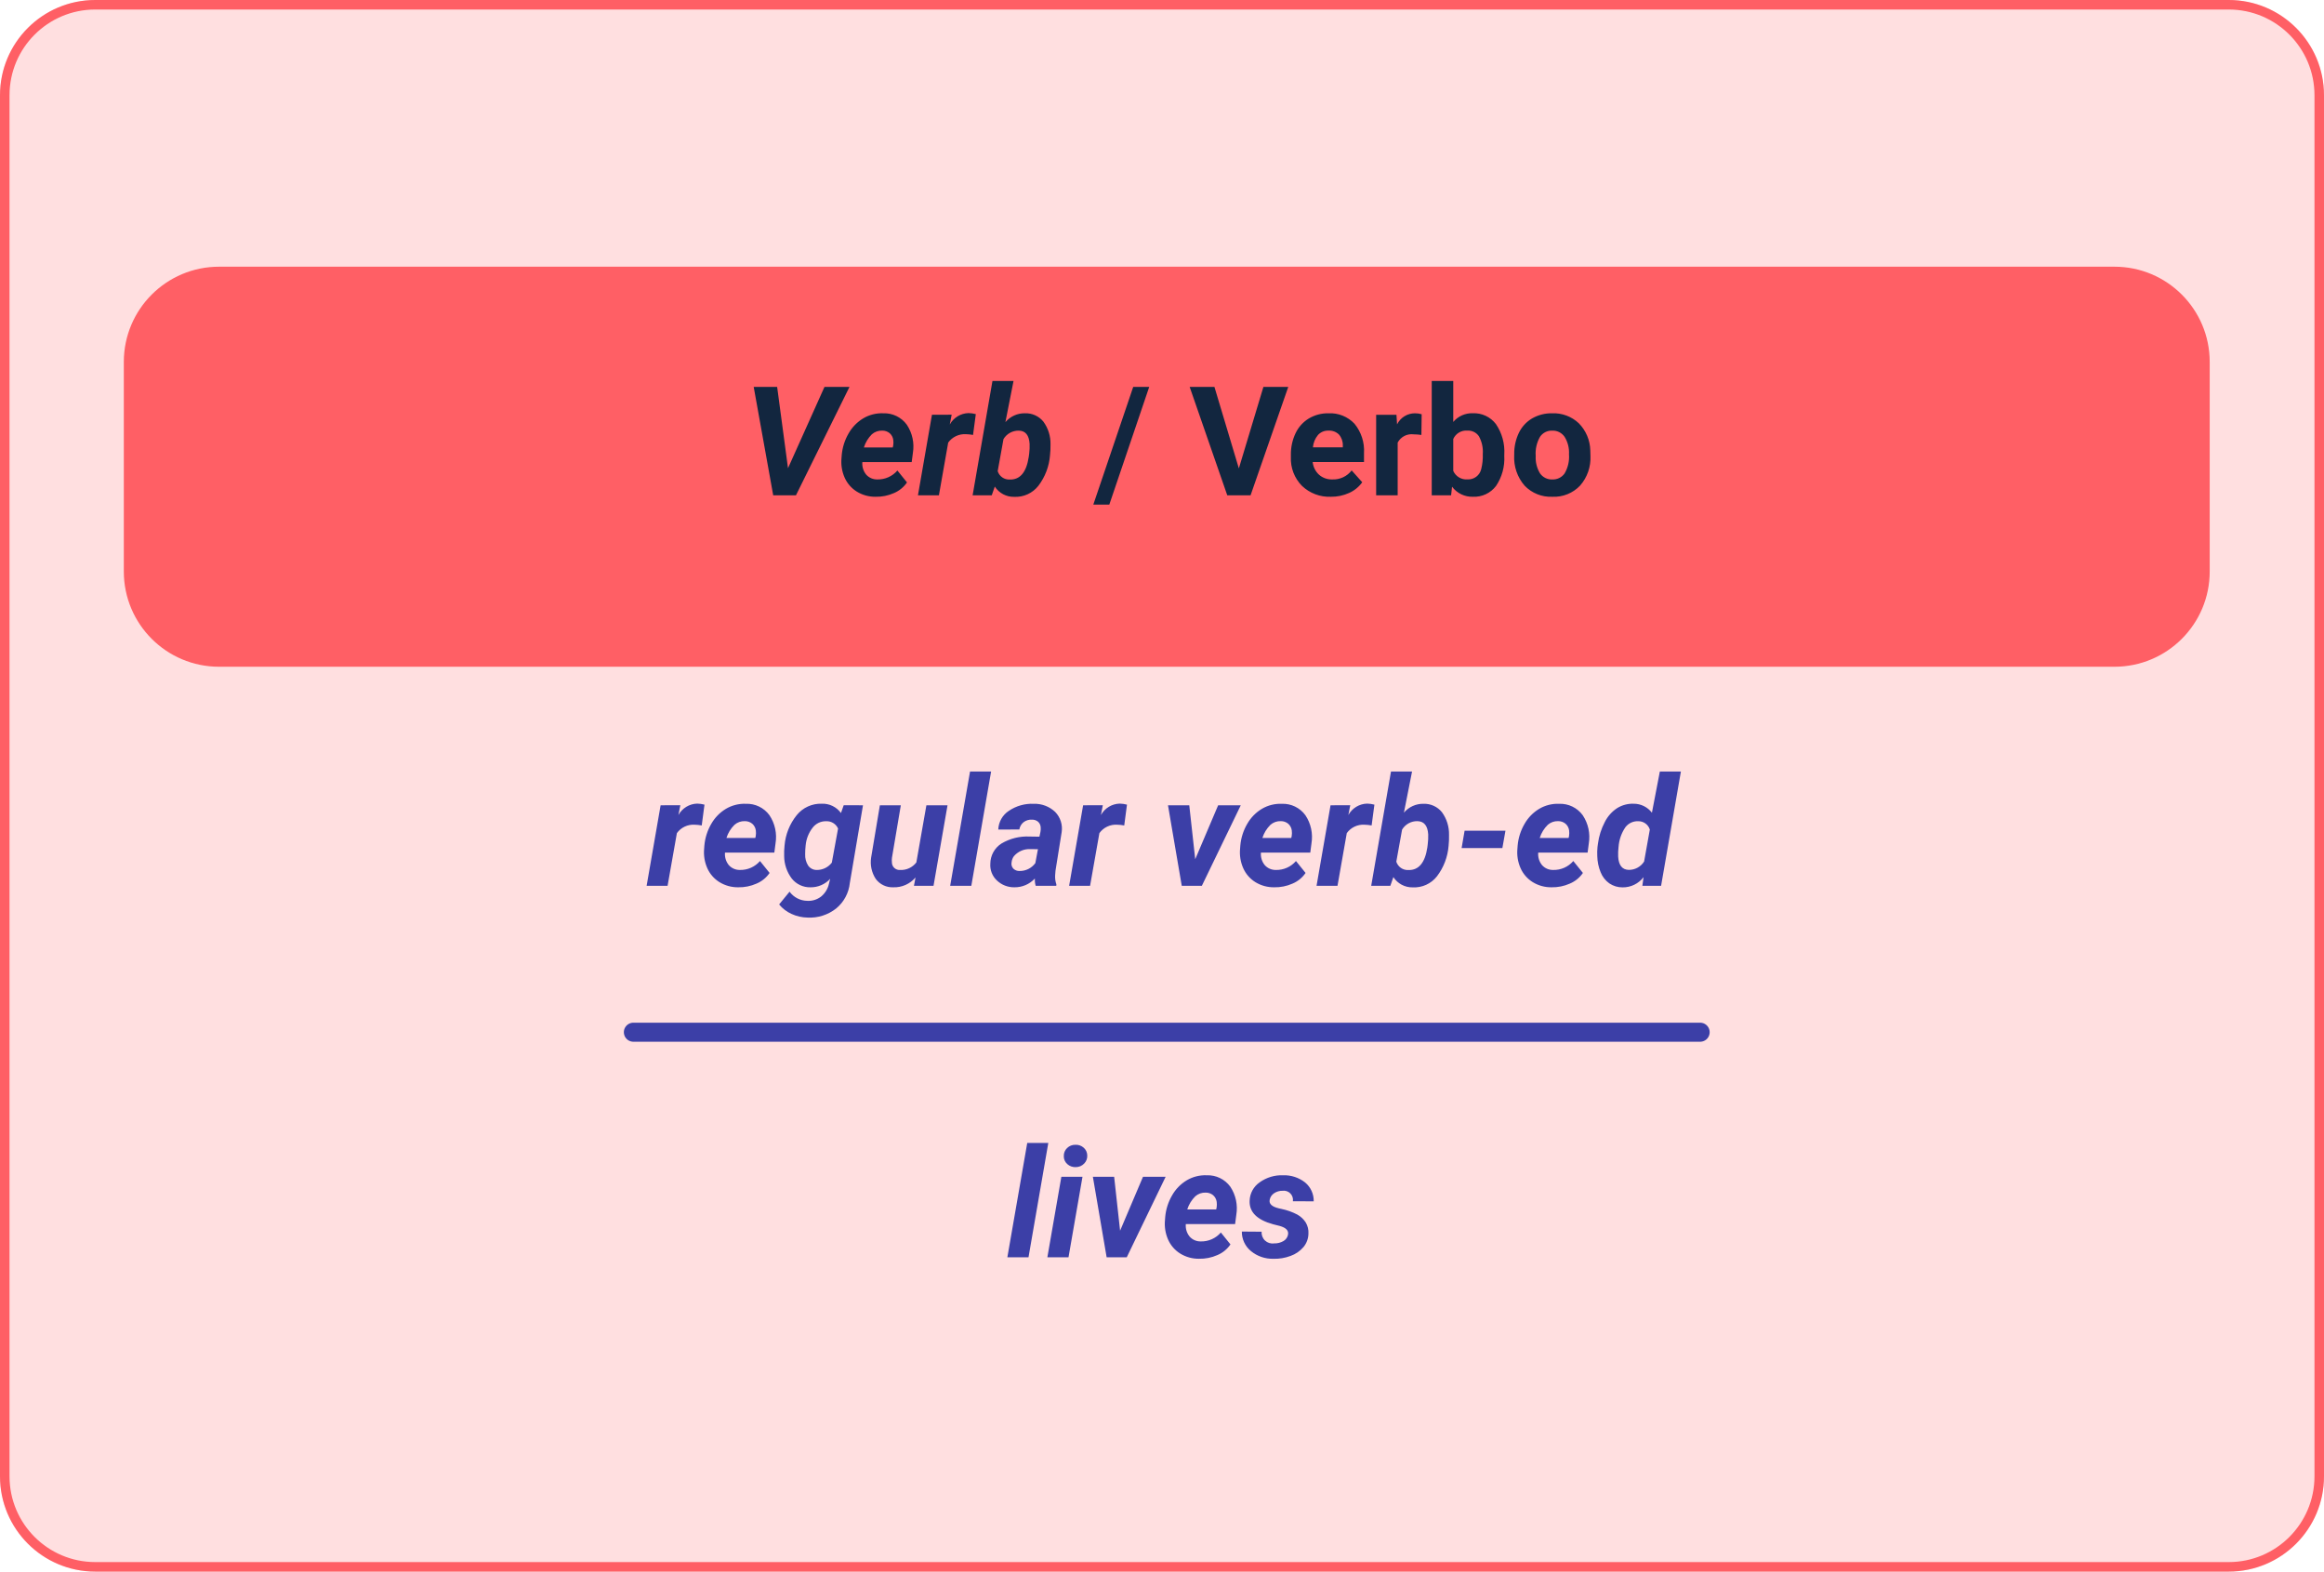
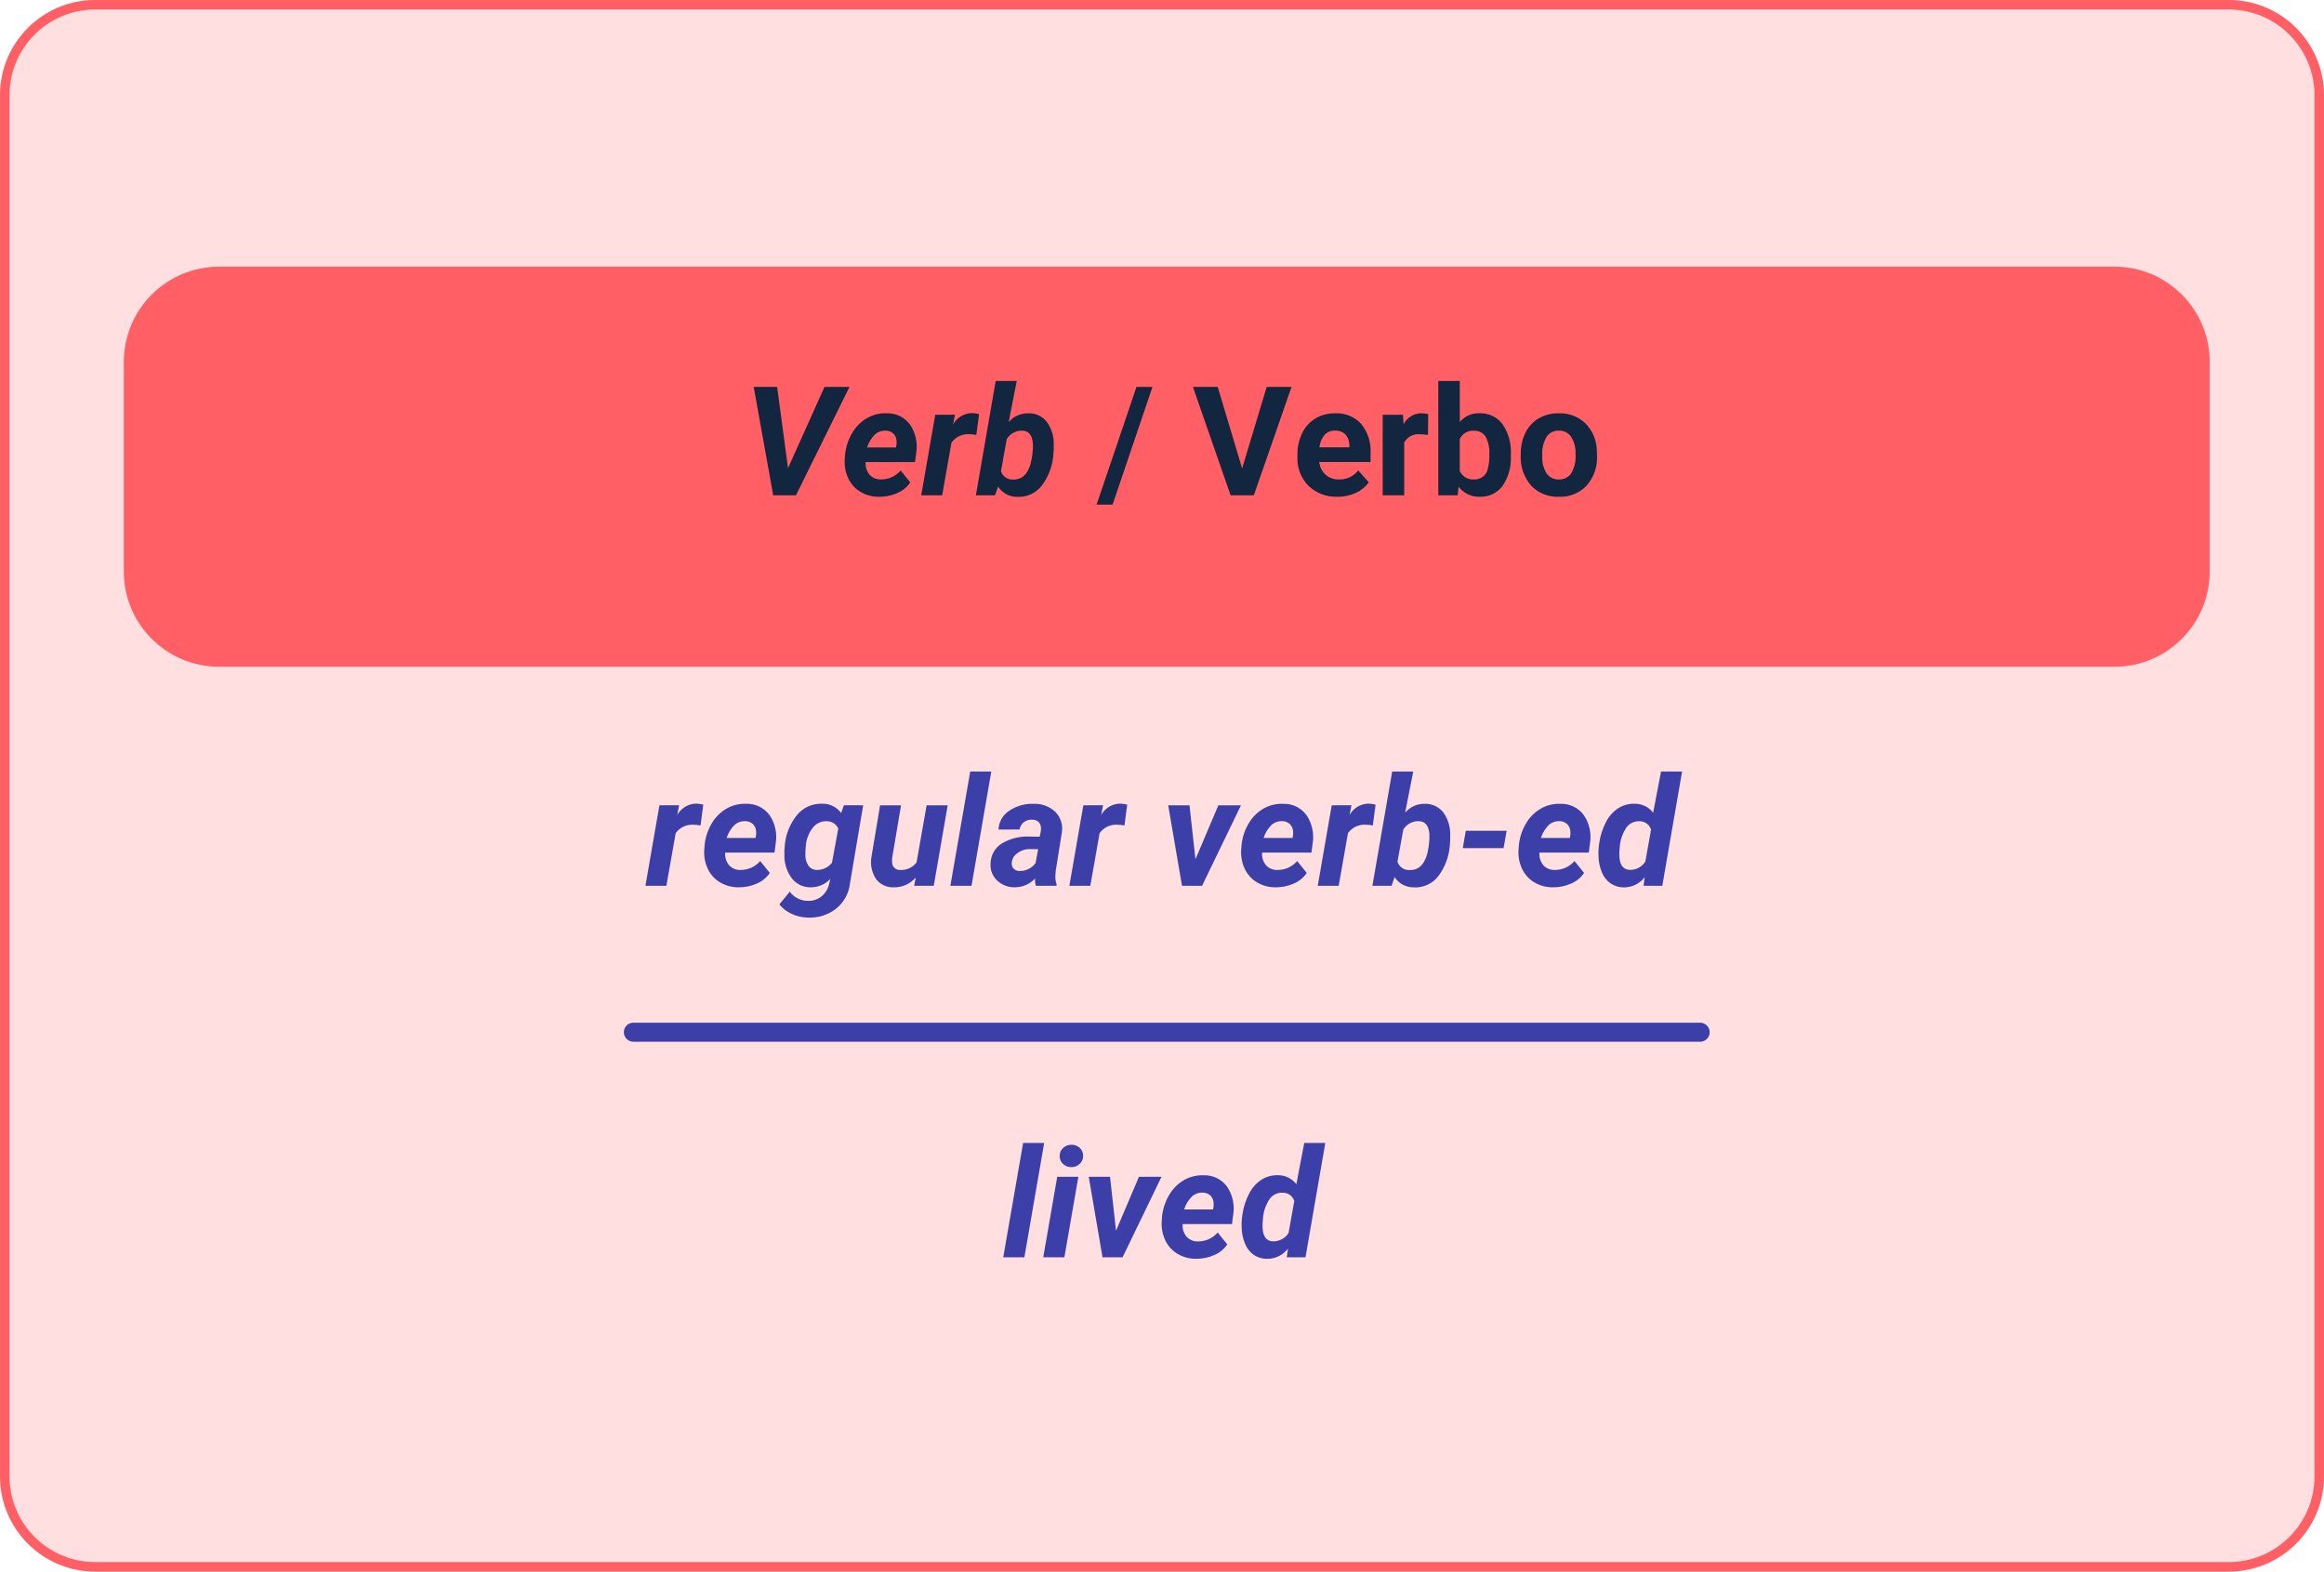
<svg xmlns="http://www.w3.org/2000/svg" width="244" height="165" viewBox="0 0 244 165">
  <g id="Grupo_93366" data-name="Grupo 93366" transform="translate(0 0.11)">
    <g id="Rectángulo_35434" data-name="Rectángulo 35434" transform="translate(0 -0.11)" fill="#ffdfe0" stroke="#ff5f65" stroke-width="1">
      <rect width="244" height="165" rx="10" stroke="none" />
      <rect x="0.5" y="0.5" width="243" height="164" rx="9.5" fill="none" />
    </g>
-     <path id="Trazado_135509" data-name="Trazado 135509" d="M-48.324-6.336a4.548,4.548,0,0,0-.742-.078,2.136,2.136,0,0,0-1.867.883L-51.91,0h-2.2l1.469-8.453,2.07-.008-.2,1.031a2.325,2.325,0,0,1,1.969-1.2,3.214,3.214,0,0,1,.766.109ZM-44.5.156a3.677,3.677,0,0,1-1.965-.543,3.292,3.292,0,0,1-1.277-1.469,4.093,4.093,0,0,1-.328-2.059l.023-.312a5.465,5.465,0,0,1,.719-2.266,4.341,4.341,0,0,1,1.547-1.59,3.827,3.827,0,0,1,2.094-.527,2.924,2.924,0,0,1,2.473,1.2,4.117,4.117,0,0,1,.637,2.962l-.125.962h-5.18a1.814,1.814,0,0,0,.4,1.313,1.521,1.521,0,0,0,1.172.508A2.7,2.7,0,0,0-42.207-2.6l1.008,1.25A3.135,3.135,0,0,1-42.574-.23,4.5,4.5,0,0,1-44.5.156Zm.7-6.945a1.565,1.565,0,0,0-1.082.383,3.363,3.363,0,0,0-.848,1.383H-42.7l.047-.2a2.071,2.071,0,0,0,.008-.594,1.134,1.134,0,0,0-.383-.707A1.2,1.2,0,0,0-43.8-6.789Zm4.172,2.555a5.849,5.849,0,0,1,1.277-3.184,3.242,3.242,0,0,1,2.629-1.2,2.37,2.37,0,0,1,2.016.977l.289-.82,2.023.008L-32.777-.289a3.983,3.983,0,0,1-1.437,2.672,4.471,4.471,0,0,1-3,.953,4.168,4.168,0,0,1-1.672-.379,3.575,3.575,0,0,1-1.312-1L-39.105.617a2.349,2.349,0,0,0,1.844.961,2.166,2.166,0,0,0,1.469-.449,2.4,2.4,0,0,0,.828-1.355l.125-.508a2.749,2.749,0,0,1-2.07.891,2.428,2.428,0,0,1-1.961-.918,3.947,3.947,0,0,1-.8-2.348A7.89,7.89,0,0,1-39.629-4.234Zm2.164.927a2.02,2.02,0,0,0,.309,1.178,1.08,1.08,0,0,0,.895.466,1.972,1.972,0,0,0,1.594-.767l.656-3.583a1.3,1.3,0,0,0-1.242-.767,1.728,1.728,0,0,0-1.43.681,3.561,3.561,0,0,0-.734,1.87A8.214,8.214,0,0,0-37.465-3.307ZM-25.879-.875A2.919,2.919,0,0,1-28.207.156a2.172,2.172,0,0,1-1.844-.875,3.2,3.2,0,0,1-.484-2.266l.914-5.469h2.2l-.93,5.5a2.175,2.175,0,0,0-.008.485.8.8,0,0,0,.867.806,2.014,2.014,0,0,0,1.7-.79l1.055-6h2.219L-23.988,0h-2.055ZM-20.02,0h-2.219l2.086-12h2.211Zm6.758,0a2.281,2.281,0,0,1-.086-.766A2.863,2.863,0,0,1-15.5.156a2.594,2.594,0,0,1-1.84-.723,2.186,2.186,0,0,1-.684-1.746,2.527,2.527,0,0,1,1.16-2.121A5.266,5.266,0,0,1-13.9-5.172l1.031.016.109-.508a1.764,1.764,0,0,0,.023-.492.846.846,0,0,0-.277-.574.955.955,0,0,0-.629-.215,1.345,1.345,0,0,0-.875.254,1.231,1.231,0,0,0-.461.777l-2.211.008a2.457,2.457,0,0,1,1.113-1.965,4.312,4.312,0,0,1,2.613-.738,3.117,3.117,0,0,1,2.25.855,2.5,2.5,0,0,1,.68,2.121l-.648,4.047-.039.5a2.412,2.412,0,0,0,.133.938L-11.1,0Zm-1.7-1.555a2.017,2.017,0,0,0,1.664-.828l.273-1.461-.766-.008a2.139,2.139,0,0,0-1.758.742,1.292,1.292,0,0,0-.242.633.75.75,0,0,0,.176.668A.891.891,0,0,0-14.957-1.555ZM-3.965-6.336a4.548,4.548,0,0,0-.742-.078,2.136,2.136,0,0,0-1.867.883L-7.551,0h-2.2l1.469-8.453,2.07-.008-.2,1.031a2.325,2.325,0,0,1,1.969-1.2,3.214,3.214,0,0,1,.766.109ZM3.488-2.789,5.895-8.453H8.27L4.184,0H2.074L.629-8.453H2.863ZM11.77.156A3.677,3.677,0,0,1,9.8-.387,3.292,3.292,0,0,1,8.527-1.855,4.093,4.093,0,0,1,8.2-3.914l.023-.312a5.465,5.465,0,0,1,.719-2.266,4.341,4.341,0,0,1,1.547-1.59,3.827,3.827,0,0,1,2.094-.527,2.924,2.924,0,0,1,2.473,1.2,4.117,4.117,0,0,1,.637,2.962l-.125.962h-5.18a1.814,1.814,0,0,0,.4,1.313,1.521,1.521,0,0,0,1.172.508A2.7,2.7,0,0,0,14.066-2.6l1.008,1.25A3.135,3.135,0,0,1,13.7-.23,4.5,4.5,0,0,1,11.77.156Zm.7-6.945a1.565,1.565,0,0,0-1.082.383,3.363,3.363,0,0,0-.848,1.383h3.031l.047-.2a2.071,2.071,0,0,0,.008-.594,1.134,1.134,0,0,0-.383-.707A1.2,1.2,0,0,0,12.473-6.789Zm9.539.453a4.548,4.548,0,0,0-.742-.078,2.136,2.136,0,0,0-1.867.883L18.426,0h-2.2l1.469-8.453,2.07-.008-.2,1.031a2.325,2.325,0,0,1,1.969-1.2,3.214,3.214,0,0,1,.766.109ZM30.09-4.2A6.061,6.061,0,0,1,28.871-1,3.033,3.033,0,0,1,26.324.164,2.357,2.357,0,0,1,24.293-.914L23.973,0H21.965l2.078-12h2.211L25.4-7.68a2.634,2.634,0,0,1,2.063-.93,2.385,2.385,0,0,1,1.926.879,3.89,3.89,0,0,1,.746,2.387A9.133,9.133,0,0,1,30.09-4.2ZM27.9-4.368A6.554,6.554,0,0,0,27.949-5.4q-.086-1.364-1.125-1.387a1.833,1.833,0,0,0-1.617.885L24.6-2.534a1.258,1.258,0,0,0,1.266.878q1.625.047,1.992-2.367Zm7.836.407H31.457l.313-1.82h4.289ZM40.887.156a3.677,3.677,0,0,1-1.965-.543,3.292,3.292,0,0,1-1.277-1.469,4.093,4.093,0,0,1-.328-2.059l.023-.312a5.465,5.465,0,0,1,.719-2.266,4.341,4.341,0,0,1,1.547-1.59A3.827,3.827,0,0,1,41.7-8.609a2.924,2.924,0,0,1,2.473,1.2,4.117,4.117,0,0,1,.637,2.962l-.125.962H39.5a1.814,1.814,0,0,0,.4,1.313,1.521,1.521,0,0,0,1.172.508A2.7,2.7,0,0,0,43.184-2.6l1.008,1.25A3.135,3.135,0,0,1,42.816-.23,4.5,4.5,0,0,1,40.887.156Zm.7-6.945a1.565,1.565,0,0,0-1.082.383,3.363,3.363,0,0,0-.848,1.383h3.031l.047-.2a2.071,2.071,0,0,0,.008-.594,1.134,1.134,0,0,0-.383-.707A1.2,1.2,0,0,0,41.59-6.789Zm7.945-1.828a2.4,2.4,0,0,1,1.906.945L52.27-12H54.48L52.4,0H50.434l.125-.906a2.736,2.736,0,0,1-2.2,1.07A2.433,2.433,0,0,1,46.973-.25a2.607,2.607,0,0,1-.918-1.168,4.7,4.7,0,0,1-.355-1.7,6.4,6.4,0,0,1,.023-.953l.047-.352A6.767,6.767,0,0,1,46.492-6.7,3.766,3.766,0,0,1,47.8-8.164,3.094,3.094,0,0,1,49.535-8.617Zm-1.6,4.547a6.327,6.327,0,0,0-.039,1Q47.973-1.7,49-1.672a1.885,1.885,0,0,0,1.617-.875l.6-3.359A1.248,1.248,0,0,0,50-6.781a1.606,1.606,0,0,0-1.34.621A4.176,4.176,0,0,0,47.934-4.07Z" transform="translate(122 92.889)" fill="#3c3fa7" />
-     <path id="Trazado_135510" data-name="Trazado 135510" d="M-14.016,0h-2.219l2.086-12h2.211Zm4.2,0h-2.219l1.469-8.453h2.219Zm-.492-10.6a1.1,1.1,0,0,1,.344-.867,1.209,1.209,0,0,1,.867-.344,1.215,1.215,0,0,1,.867.3,1.1,1.1,0,0,1,.383.828,1.132,1.132,0,0,1-.324.844,1.215,1.215,0,0,1-.887.375,1.235,1.235,0,0,1-.863-.3A1.091,1.091,0,0,1-10.312-10.6ZM-4.4-2.789l2.406-5.664H.383L-3.7,0H-5.812L-7.258-8.453h2.234ZM3.883.156A3.677,3.677,0,0,1,1.918-.387,3.292,3.292,0,0,1,.641-1.855,4.093,4.093,0,0,1,.313-3.914l.023-.312a5.465,5.465,0,0,1,.719-2.266A4.341,4.341,0,0,1,2.6-8.082,3.827,3.827,0,0,1,4.7-8.609a2.924,2.924,0,0,1,2.473,1.2A4.117,4.117,0,0,1,7.8-4.447l-.125.962H2.5a1.814,1.814,0,0,0,.4,1.313,1.521,1.521,0,0,0,1.172.508A2.7,2.7,0,0,0,6.18-2.6l1.008,1.25A3.135,3.135,0,0,1,5.813-.23,4.5,4.5,0,0,1,3.883.156Zm.7-6.945A1.565,1.565,0,0,0,3.5-6.406a3.363,3.363,0,0,0-.848,1.383H5.688l.047-.2a2.071,2.071,0,0,0,.008-.594,1.134,1.134,0,0,0-.383-.707A1.2,1.2,0,0,0,4.586-6.789Zm8.648,4.406q.125-.625-.867-.906l-.711-.18Q9.133-4.164,9.2-5.922a2.428,2.428,0,0,1,1.059-1.949,3.942,3.942,0,0,1,2.457-.738,3.536,3.536,0,0,1,2.313.758,2.5,2.5,0,0,1,.9,1.977l-2.187-.008a.963.963,0,0,0-1.078-1.1,1.552,1.552,0,0,0-.895.258,1.061,1.061,0,0,0-.465.7q-.117.625.945.883l.313.07a6.285,6.285,0,0,1,1.648.59,2.488,2.488,0,0,1,.879.824,2.04,2.04,0,0,1,.285,1.18,2.251,2.251,0,0,1-.52,1.406,3.18,3.18,0,0,1-1.359.93,4.736,4.736,0,0,1-1.816.3A3.568,3.568,0,0,1,9.336-.652,2.607,2.607,0,0,1,8.383-2.7l2.078.016a1.142,1.142,0,0,0,1.3,1.227,1.845,1.845,0,0,0,1-.25A.987.987,0,0,0,13.234-2.383Z" transform="translate(122 131.889)" fill="#3c3fa7" />
+     <path id="Trazado_135505" data-name="Trazado 135505" d="M-48.449-6.336a4.548,4.548,0,0,0-.742-.078,2.136,2.136,0,0,0-1.867.883L-52.035,0h-2.2l1.469-8.453,2.07-.008-.2,1.031a2.325,2.325,0,0,1,1.969-1.2,3.214,3.214,0,0,1,.766.109ZM-44.48.156a3.677,3.677,0,0,1-1.965-.543,3.292,3.292,0,0,1-1.277-1.469,4.093,4.093,0,0,1-.328-2.059l.023-.312a5.465,5.465,0,0,1,.719-2.266,4.341,4.341,0,0,1,1.547-1.59,3.827,3.827,0,0,1,2.094-.527,2.924,2.924,0,0,1,2.473,1.2,4.117,4.117,0,0,1,.637,2.962l-.125.962h-5.18a1.814,1.814,0,0,0,.4,1.313,1.521,1.521,0,0,0,1.172.508A2.7,2.7,0,0,0-42.184-2.6l1.008,1.25A3.135,3.135,0,0,1-42.551-.23,4.5,4.5,0,0,1-44.48.156Zm.7-6.945a1.565,1.565,0,0,0-1.082.383,3.363,3.363,0,0,0-.848,1.383h3.031l.047-.2a2.071,2.071,0,0,0,.008-.594A1.134,1.134,0,0,0-43-6.527,1.2,1.2,0,0,0-43.777-6.789Zm4.172,2.555a5.849,5.849,0,0,1,1.277-3.184,3.242,3.242,0,0,1,2.629-1.2,2.37,2.37,0,0,1,2.016.977l.289-.82,2.023.008L-32.754-.289a3.983,3.983,0,0,1-1.437,2.672,4.471,4.471,0,0,1-3,.953,4.168,4.168,0,0,1-1.672-.379,3.575,3.575,0,0,1-1.312-1L-39.082.617a2.349,2.349,0,0,0,1.844.961,2.166,2.166,0,0,0,1.469-.449,2.4,2.4,0,0,0,.828-1.355l.125-.508a2.749,2.749,0,0,1-2.07.891,2.428,2.428,0,0,1-1.961-.918,3.947,3.947,0,0,1-.8-2.348A7.89,7.89,0,0,1-39.605-4.234Zm2.164.927a2.02,2.02,0,0,0,.309,1.178,1.08,1.08,0,0,0,.895.466,1.972,1.972,0,0,0,1.594-.767l.656-3.583a1.3,1.3,0,0,0-1.242-.767,1.728,1.728,0,0,0-1.43.681,3.561,3.561,0,0,0-.734,1.87A8.214,8.214,0,0,0-37.441-3.307ZM-25.855-.875A2.919,2.919,0,0,1-28.184.156a2.172,2.172,0,0,1-1.844-.875,3.2,3.2,0,0,1-.484-2.266l.914-5.469h2.2l-.93,5.5a2.175,2.175,0,0,0-.008.485.8.8,0,0,0,.867.806,2.014,2.014,0,0,0,1.7-.79l1.055-6H-22.5L-23.965,0H-26.02ZM-20,0h-2.219l2.086-12h2.211Zm6.758,0a2.281,2.281,0,0,1-.086-.766A2.863,2.863,0,0,1-15.48.156a2.594,2.594,0,0,1-1.84-.723A2.186,2.186,0,0,1-18-2.312a2.527,2.527,0,0,1,1.16-2.121,5.266,5.266,0,0,1,2.965-.738l1.031.016.109-.508a1.764,1.764,0,0,0,.023-.492.846.846,0,0,0-.277-.574.955.955,0,0,0-.629-.215,1.345,1.345,0,0,0-.875.254,1.231,1.231,0,0,0-.461.777l-2.211.008a2.457,2.457,0,0,1,1.113-1.965,4.312,4.312,0,0,1,2.613-.738,3.117,3.117,0,0,1,2.25.855,2.5,2.5,0,0,1,.68,2.121l-.648,4.047-.039.5a2.412,2.412,0,0,0,.133.938L-11.074,0Zm-1.7-1.555a2.017,2.017,0,0,0,1.664-.828L-13-3.844l-.766-.008a2.139,2.139,0,0,0-1.758.742,1.292,1.292,0,0,0-.242.633.75.75,0,0,0,.176.668A.891.891,0,0,0-14.934-1.555ZM-3.941-6.336a4.548,4.548,0,0,0-.742-.078,2.136,2.136,0,0,0-1.867.883L-7.527,0h-2.2l1.469-8.453,2.07-.008-.2,1.031a2.325,2.325,0,0,1,1.969-1.2,3.214,3.214,0,0,1,.766.109ZM3.512-2.789,5.918-8.453H8.293L4.207,0H2.1L.652-8.453H2.887ZM11.895.156A3.677,3.677,0,0,1,9.93-.387,3.292,3.292,0,0,1,8.652-1.855a4.093,4.093,0,0,1-.328-2.059l.023-.312a5.465,5.465,0,0,1,.719-2.266,4.341,4.341,0,0,1,1.547-1.59,3.827,3.827,0,0,1,2.094-.527,2.924,2.924,0,0,1,2.473,1.2,4.117,4.117,0,0,1,.637,2.962l-.125.962h-5.18a1.814,1.814,0,0,0,.4,1.313,1.521,1.521,0,0,0,1.172.508A2.7,2.7,0,0,0,14.191-2.6L15.2-1.352A3.135,3.135,0,0,1,13.824-.23,4.5,4.5,0,0,1,11.895.156Zm.7-6.945a1.565,1.565,0,0,0-1.082.383,3.363,3.363,0,0,0-.848,1.383H13.7l.047-.2a2.071,2.071,0,0,0,.008-.594,1.134,1.134,0,0,0-.383-.707A1.2,1.2,0,0,0,12.6-6.789Zm9.539.453a4.548,4.548,0,0,0-.742-.078,2.136,2.136,0,0,0-1.867.883L18.551,0h-2.2l1.469-8.453,2.07-.008-.2,1.031a2.325,2.325,0,0,1,1.969-1.2,3.214,3.214,0,0,1,.766.109ZM30.215-4.2A6.061,6.061,0,0,1,29-1,3.033,3.033,0,0,1,26.449.164,2.357,2.357,0,0,1,24.418-.914L24.1,0H22.09l2.078-12h2.211l-.852,4.32a2.634,2.634,0,0,1,2.063-.93,2.385,2.385,0,0,1,1.926.879,3.89,3.89,0,0,1,.746,2.387A9.133,9.133,0,0,1,30.215-4.2Zm-2.187-.165A6.554,6.554,0,0,0,28.074-5.4q-.086-1.364-1.125-1.387a1.833,1.833,0,0,0-1.617.885l-.609,3.37a1.258,1.258,0,0,0,1.266.878q1.625.047,1.992-2.367Zm7.836.407H31.582l.313-1.82h4.289ZM41.012.156a3.677,3.677,0,0,1-1.965-.543A3.292,3.292,0,0,1,37.77-1.855a4.093,4.093,0,0,1-.328-2.059l.023-.312a5.465,5.465,0,0,1,.719-2.266,4.341,4.341,0,0,1,1.547-1.59,3.827,3.827,0,0,1,2.094-.527,2.924,2.924,0,0,1,2.473,1.2,4.117,4.117,0,0,1,.637,2.962l-.125.962h-5.18a1.814,1.814,0,0,0,.4,1.313,1.521,1.521,0,0,0,1.172.508A2.7,2.7,0,0,0,43.309-2.6l1.008,1.25A3.135,3.135,0,0,1,42.941-.23,4.5,4.5,0,0,1,41.012.156Zm.7-6.945a1.565,1.565,0,0,0-1.082.383,3.363,3.363,0,0,0-.848,1.383h3.031l.047-.2a2.071,2.071,0,0,0,.008-.594,1.134,1.134,0,0,0-.383-.707A1.2,1.2,0,0,0,41.715-6.789ZM49.66-8.617a2.4,2.4,0,0,1,1.906.945L52.395-12h2.211L52.527,0H50.559l.125-.906a2.736,2.736,0,0,1-2.2,1.07A2.433,2.433,0,0,1,47.1-.25a2.607,2.607,0,0,1-.918-1.168,4.7,4.7,0,0,1-.355-1.7,6.4,6.4,0,0,1,.023-.953l.047-.352A6.767,6.767,0,0,1,46.617-6.7,3.766,3.766,0,0,1,47.93-8.164,3.094,3.094,0,0,1,49.66-8.617Zm-1.6,4.547a6.327,6.327,0,0,0-.039,1q.078,1.375,1.109,1.4a1.885,1.885,0,0,0,1.617-.875l.6-3.359a1.248,1.248,0,0,0-1.219-.875,1.606,1.606,0,0,0-1.34.621A4.176,4.176,0,0,0,48.059-4.07Z" transform="translate(122 92.889)" fill="#3c3fa7" />
+     <path id="Trazado_135504" data-name="Trazado 135504" d="M-14.449,0h-2.219l2.086-12h2.211Zm4.2,0h-2.219L-11-8.453h2.219Zm-.492-10.6a1.1,1.1,0,0,1,.344-.867,1.209,1.209,0,0,1,.867-.344,1.215,1.215,0,0,1,.867.3,1.1,1.1,0,0,1,.383.828,1.132,1.132,0,0,1-.324.844,1.215,1.215,0,0,1-.887.375,1.235,1.235,0,0,1-.863-.3A1.091,1.091,0,0,1-10.746-10.6Zm5.914,7.813,2.406-5.664H-.051L-4.137,0H-6.246L-7.691-8.453h2.234ZM3.551.156A3.677,3.677,0,0,1,1.586-.387,3.292,3.292,0,0,1,.309-1.855,4.093,4.093,0,0,1-.02-3.914L0-4.227A5.465,5.465,0,0,1,.723-6.492,4.341,4.341,0,0,1,2.27-8.082a3.827,3.827,0,0,1,2.094-.527,2.924,2.924,0,0,1,2.473,1.2,4.117,4.117,0,0,1,.637,2.962l-.125.962H2.168a1.814,1.814,0,0,0,.4,1.313,1.521,1.521,0,0,0,1.172.508A2.7,2.7,0,0,0,5.848-2.6l1.008,1.25A3.135,3.135,0,0,1,5.48-.23,4.5,4.5,0,0,1,3.551.156Zm.7-6.945a1.565,1.565,0,0,0-1.082.383,3.363,3.363,0,0,0-.848,1.383H5.355l.047-.2A2.071,2.071,0,0,0,5.41-5.82a1.134,1.134,0,0,0-.383-.707A1.2,1.2,0,0,0,4.254-6.789ZM12.2-8.617a2.4,2.4,0,0,1,1.906.945L14.934-12h2.211L15.066,0H13.1l.125-.906a2.736,2.736,0,0,1-2.2,1.07A2.433,2.433,0,0,1,9.637-.25a2.607,2.607,0,0,1-.918-1.168,4.7,4.7,0,0,1-.355-1.7,6.4,6.4,0,0,1,.023-.953l.047-.352A6.767,6.767,0,0,1,9.156-6.7a3.766,3.766,0,0,1,1.313-1.461A3.094,3.094,0,0,1,12.2-8.617ZM10.6-4.07a6.327,6.327,0,0,0-.039,1q.078,1.375,1.109,1.4a1.885,1.885,0,0,0,1.617-.875l.6-3.359a1.248,1.248,0,0,0-1.219-.875,1.606,1.606,0,0,0-1.34.621A4.176,4.176,0,0,0,10.6-4.07Z" transform="translate(122 131.889)" fill="#3c3fa7" />
    <line id="Línea_352" data-name="Línea 352" x2="112" transform="translate(66.5 108.26)" fill="none" stroke="#3c3fa7" stroke-linecap="round" stroke-width="2" />
    <rect id="Rectángulo_35451" data-name="Rectángulo 35451" width="219" height="42" rx="10" transform="translate(13 27.89)" fill="#ff5f65" />
-     <path id="Trazado_135508" data-name="Trazado 135508" d="M4.734-2.844l3.828-8.531h2.625L5.57,0H3.18L1.133-11.375H3.594Zm9.188,3a3.677,3.677,0,0,1-1.965-.543A3.292,3.292,0,0,1,10.68-1.855a4.093,4.093,0,0,1-.328-2.059l.023-.312a5.465,5.465,0,0,1,.719-2.266,4.341,4.341,0,0,1,1.547-1.59,3.827,3.827,0,0,1,2.094-.527,2.924,2.924,0,0,1,2.473,1.2,4.117,4.117,0,0,1,.637,2.962l-.125.962h-5.18a1.814,1.814,0,0,0,.4,1.313,1.521,1.521,0,0,0,1.172.508A2.7,2.7,0,0,0,16.219-2.6l1.008,1.25A3.135,3.135,0,0,1,15.852-.23,4.5,4.5,0,0,1,13.922.156Zm.7-6.945a1.565,1.565,0,0,0-1.082.383A3.363,3.363,0,0,0,12.7-5.023h3.031l.047-.2a2.071,2.071,0,0,0,.008-.594,1.134,1.134,0,0,0-.383-.707A1.2,1.2,0,0,0,14.625-6.789Zm9.539.453a4.548,4.548,0,0,0-.742-.078,2.136,2.136,0,0,0-1.867.883L20.578,0h-2.2l1.469-8.453,2.07-.008-.2,1.031a2.325,2.325,0,0,1,1.969-1.2,3.214,3.214,0,0,1,.766.109ZM32.242-4.2A6.061,6.061,0,0,1,31.023-1,3.033,3.033,0,0,1,28.477.164,2.357,2.357,0,0,1,26.445-.914L26.125,0H24.117L26.2-12h2.211l-.852,4.32a2.634,2.634,0,0,1,2.063-.93,2.385,2.385,0,0,1,1.926.879,3.89,3.89,0,0,1,.746,2.387A9.132,9.132,0,0,1,32.242-4.2Zm-2.187-.165A6.554,6.554,0,0,0,30.1-5.4q-.086-1.364-1.125-1.387a1.833,1.833,0,0,0-1.617.885l-.609,3.37a1.258,1.258,0,0,0,1.266.878q1.625.047,1.992-2.367ZM38.469.977h-1.68l4.188-12.352h1.68Zm13.6-3.8,2.578-8.555h2.609L53.3,0H50.852L46.906-11.375h2.6ZM61.727.156A4.15,4.15,0,0,1,58.7-.984a4.054,4.054,0,0,1-1.168-3.039v-.219a5.106,5.106,0,0,1,.492-2.277,3.612,3.612,0,0,1,1.395-1.547,3.914,3.914,0,0,1,2.059-.543,3.508,3.508,0,0,1,2.73,1.094,4.444,4.444,0,0,1,1,3.1v.922H59.82a2.1,2.1,0,0,0,.66,1.328,2,2,0,0,0,1.395.5,2.437,2.437,0,0,0,2.039-.945l1.109,1.242A3.389,3.389,0,0,1,63.648-.246,4.511,4.511,0,0,1,61.727.156Zm-.258-6.945a1.411,1.411,0,0,0-1.09.455,2.357,2.357,0,0,0-.535,1.3h3.141v-.181a1.681,1.681,0,0,0-.406-1.165A1.456,1.456,0,0,0,61.469-6.789Zm9.766.453a6.134,6.134,0,0,0-.812-.062,1.654,1.654,0,0,0-1.68.867V0H66.484V-8.453h2.133l.063,1.008a2.092,2.092,0,0,1,1.883-1.164,2.366,2.366,0,0,1,.7.1Zm8.7,2.188A5.119,5.119,0,0,1,79.07-.98,2.872,2.872,0,0,1,76.648.156,2.639,2.639,0,0,1,74.453-.9l-.1.9H72.32V-12h2.258v4.3a2.571,2.571,0,0,1,2.055-.914,2.9,2.9,0,0,1,2.426,1.137,5.126,5.126,0,0,1,.879,3.2ZM77.68-4.321A3.381,3.381,0,0,0,77.273-6.2a1.372,1.372,0,0,0-1.211-.592,1.489,1.489,0,0,0-1.484.885v3.346a1.509,1.509,0,0,0,1.5.893,1.4,1.4,0,0,0,1.438-1.081A5.6,5.6,0,0,0,77.68-4.321Zm3.3.016a5.013,5.013,0,0,1,.484-2.242A3.546,3.546,0,0,1,82.855-8.07a4.069,4.069,0,0,1,2.113-.539,3.849,3.849,0,0,1,2.793,1.047,4.2,4.2,0,0,1,1.207,2.844l.016.578A4.418,4.418,0,0,1,87.9-1.02,3.775,3.775,0,0,1,84.984.156a3.793,3.793,0,0,1-2.918-1.172A4.5,4.5,0,0,1,80.977-4.2Zm2.258.16A3.16,3.16,0,0,0,83.688-2.3a1.5,1.5,0,0,0,1.3.638,1.5,1.5,0,0,0,1.281-.63,3.457,3.457,0,0,0,.461-2.015,3.128,3.128,0,0,0-.461-1.831,1.5,1.5,0,0,0-1.3-.649,1.474,1.474,0,0,0-1.281.646A3.516,3.516,0,0,0,83.234-4.144Z" transform="translate(78 51.889)" fill="#12263f" />
+     <path id="Trazado_135506" data-name="Trazado 135506" d="M4.734-2.844l3.828-8.531h2.625L5.57,0H3.18L1.133-11.375H3.594Zm9.531,3A3.677,3.677,0,0,1,12.3-.387a3.292,3.292,0,0,1-1.277-1.469A4.093,4.093,0,0,1,10.7-3.914l.023-.312a5.465,5.465,0,0,1,.719-2.266,4.341,4.341,0,0,1,1.547-1.59,3.827,3.827,0,0,1,2.094-.527,2.924,2.924,0,0,1,2.473,1.2,4.117,4.117,0,0,1,.637,2.962l-.125.962h-5.18a1.814,1.814,0,0,0,.4,1.313,1.521,1.521,0,0,0,1.172.508A2.7,2.7,0,0,0,16.563-2.6l1.008,1.25A3.135,3.135,0,0,1,16.2-.23,4.5,4.5,0,0,1,14.266.156Zm.7-6.945a1.565,1.565,0,0,0-1.082.383,3.363,3.363,0,0,0-.848,1.383H16.07l.047-.2a2.071,2.071,0,0,0,.008-.594,1.134,1.134,0,0,0-.383-.707A1.2,1.2,0,0,0,14.969-6.789Zm9.539.453a4.548,4.548,0,0,0-.742-.078,2.136,2.136,0,0,0-1.867.883L20.922,0h-2.2l1.469-8.453,2.07-.008-.2,1.031a2.325,2.325,0,0,1,1.969-1.2,3.214,3.214,0,0,1,.766.109ZM32.586-4.2A6.061,6.061,0,0,1,31.367-1,3.033,3.033,0,0,1,28.82.164,2.357,2.357,0,0,1,26.789-.914L26.469,0H24.461l2.078-12H28.75L27.9-7.68a2.634,2.634,0,0,1,2.063-.93,2.385,2.385,0,0,1,1.926.879,3.89,3.89,0,0,1,.746,2.387A9.132,9.132,0,0,1,32.586-4.2ZM30.4-4.368A6.554,6.554,0,0,0,30.445-5.4q-.086-1.364-1.125-1.387A1.833,1.833,0,0,0,27.7-5.9l-.609,3.37a1.258,1.258,0,0,0,1.266.878q1.625.047,1.992-2.367ZM38.813.977h-1.68L41.32-11.375H43Zm13.6-3.8,2.578-8.555H57.6L53.641,0H51.2L47.25-11.375h2.6Zm10,2.977A4.15,4.15,0,0,1,59.387-.984a4.054,4.054,0,0,1-1.168-3.039v-.219a5.106,5.106,0,0,1,.492-2.277,3.612,3.612,0,0,1,1.395-1.547,3.914,3.914,0,0,1,2.059-.543,3.508,3.508,0,0,1,2.73,1.094,4.444,4.444,0,0,1,1,3.1v.922H60.508a2.1,2.1,0,0,0,.66,1.328,2,2,0,0,0,1.395.5A2.437,2.437,0,0,0,64.6-2.609l1.109,1.242A3.389,3.389,0,0,1,64.336-.246,4.511,4.511,0,0,1,62.414.156Zm-.258-6.945a1.411,1.411,0,0,0-1.09.455,2.357,2.357,0,0,0-.535,1.3h3.141v-.181a1.681,1.681,0,0,0-.406-1.165A1.456,1.456,0,0,0,62.156-6.789Zm9.766.453a6.134,6.134,0,0,0-.812-.062,1.654,1.654,0,0,0-1.68.867V0H67.172V-8.453H69.3l.063,1.008A2.092,2.092,0,0,1,71.25-8.609a2.366,2.366,0,0,1,.7.1Zm8.7,2.188A5.119,5.119,0,0,1,79.758-.98,2.872,2.872,0,0,1,77.336.156,2.639,2.639,0,0,1,75.141-.9l-.1.9H73.008V-12h2.258v4.3a2.571,2.571,0,0,1,2.055-.914,2.9,2.9,0,0,1,2.426,1.137,5.126,5.126,0,0,1,.879,3.2Zm-2.258-.164a3.363,3.363,0,0,0-.406-1.871,1.374,1.374,0,0,0-1.211-.59,1.489,1.489,0,0,0-1.484.883v3.336a1.509,1.509,0,0,0,1.5.891A1.394,1.394,0,0,0,78.2-2.742,5.562,5.562,0,0,0,78.367-4.312Zm3.3.008a5.013,5.013,0,0,1,.484-2.242A3.546,3.546,0,0,1,83.543-8.07a4.069,4.069,0,0,1,2.113-.539,3.849,3.849,0,0,1,2.793,1.047,4.2,4.2,0,0,1,1.207,2.844l.016.578A4.418,4.418,0,0,1,88.586-1.02,3.775,3.775,0,0,1,85.672.156a3.793,3.793,0,0,1-2.918-1.172A4.5,4.5,0,0,1,81.664-4.2Zm2.258.16A3.16,3.16,0,0,0,84.375-2.3a1.5,1.5,0,0,0,1.3.638,1.5,1.5,0,0,0,1.281-.63,3.457,3.457,0,0,0,.461-2.015,3.128,3.128,0,0,0-.461-1.831,1.5,1.5,0,0,0-1.3-.649,1.474,1.474,0,0,0-1.281.646A3.516,3.516,0,0,0,83.922-4.144Z" transform="translate(78 51.889)" fill="#12263f" />
  </g>
</svg>
